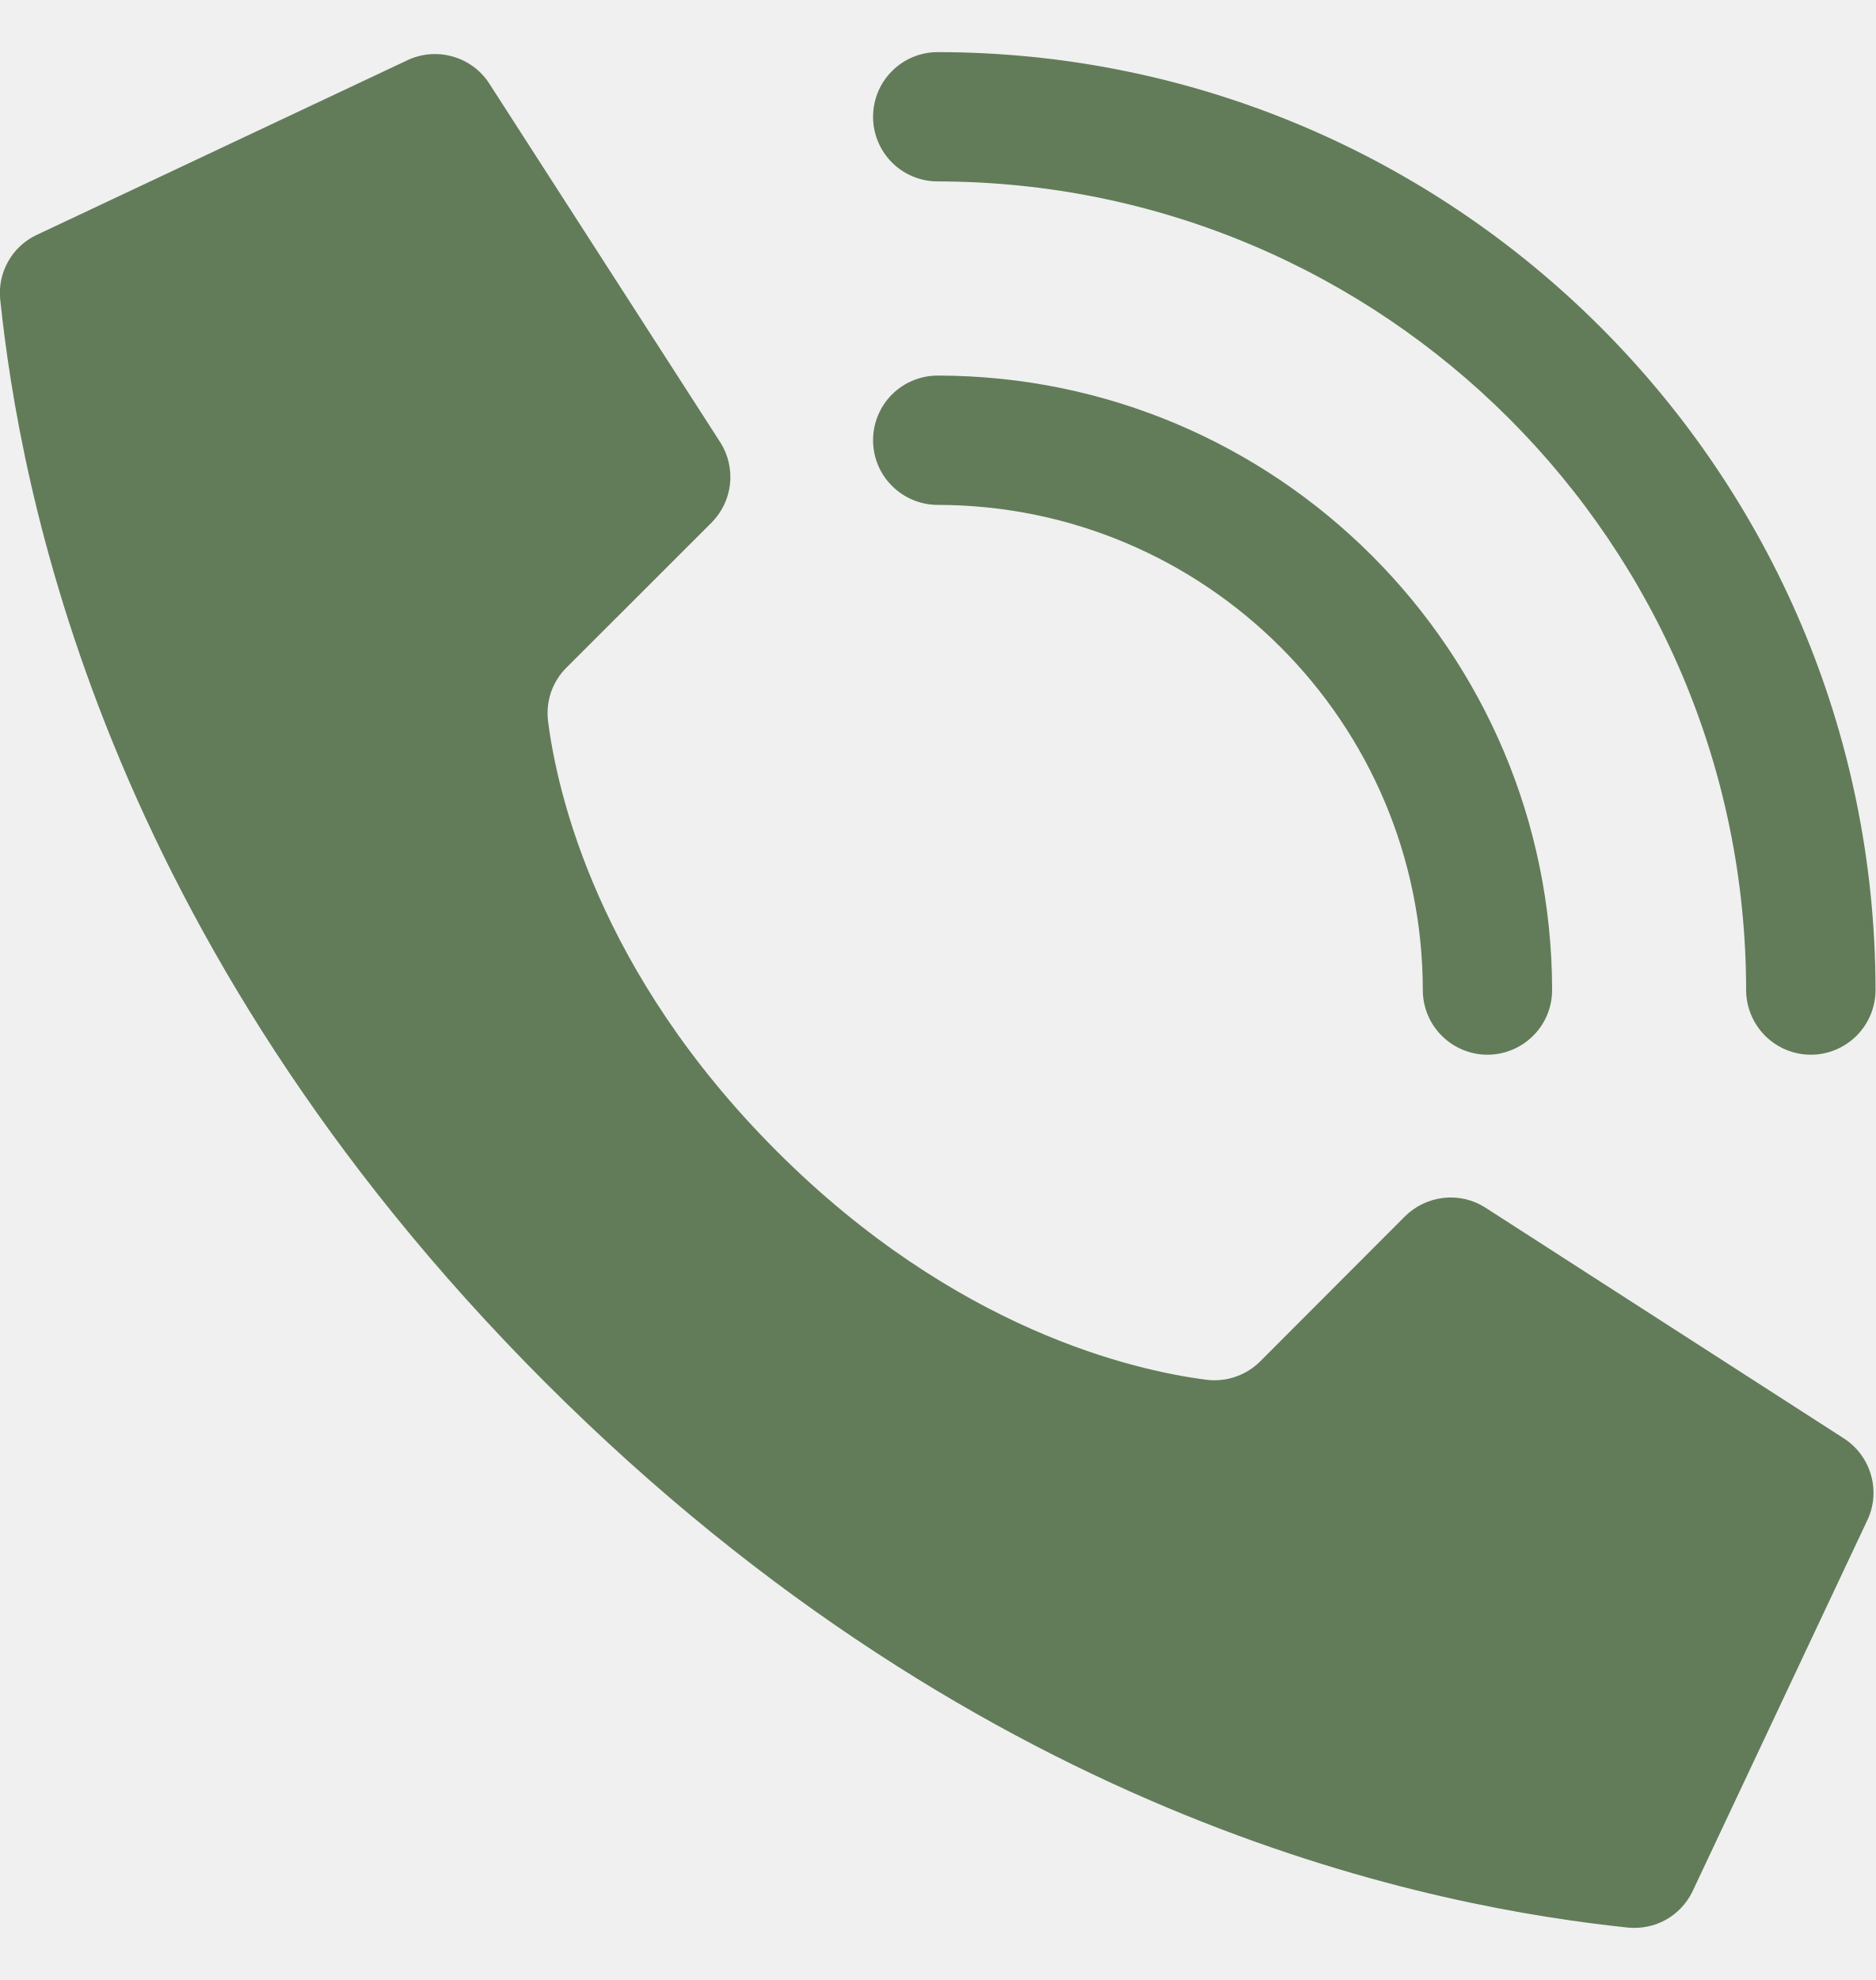
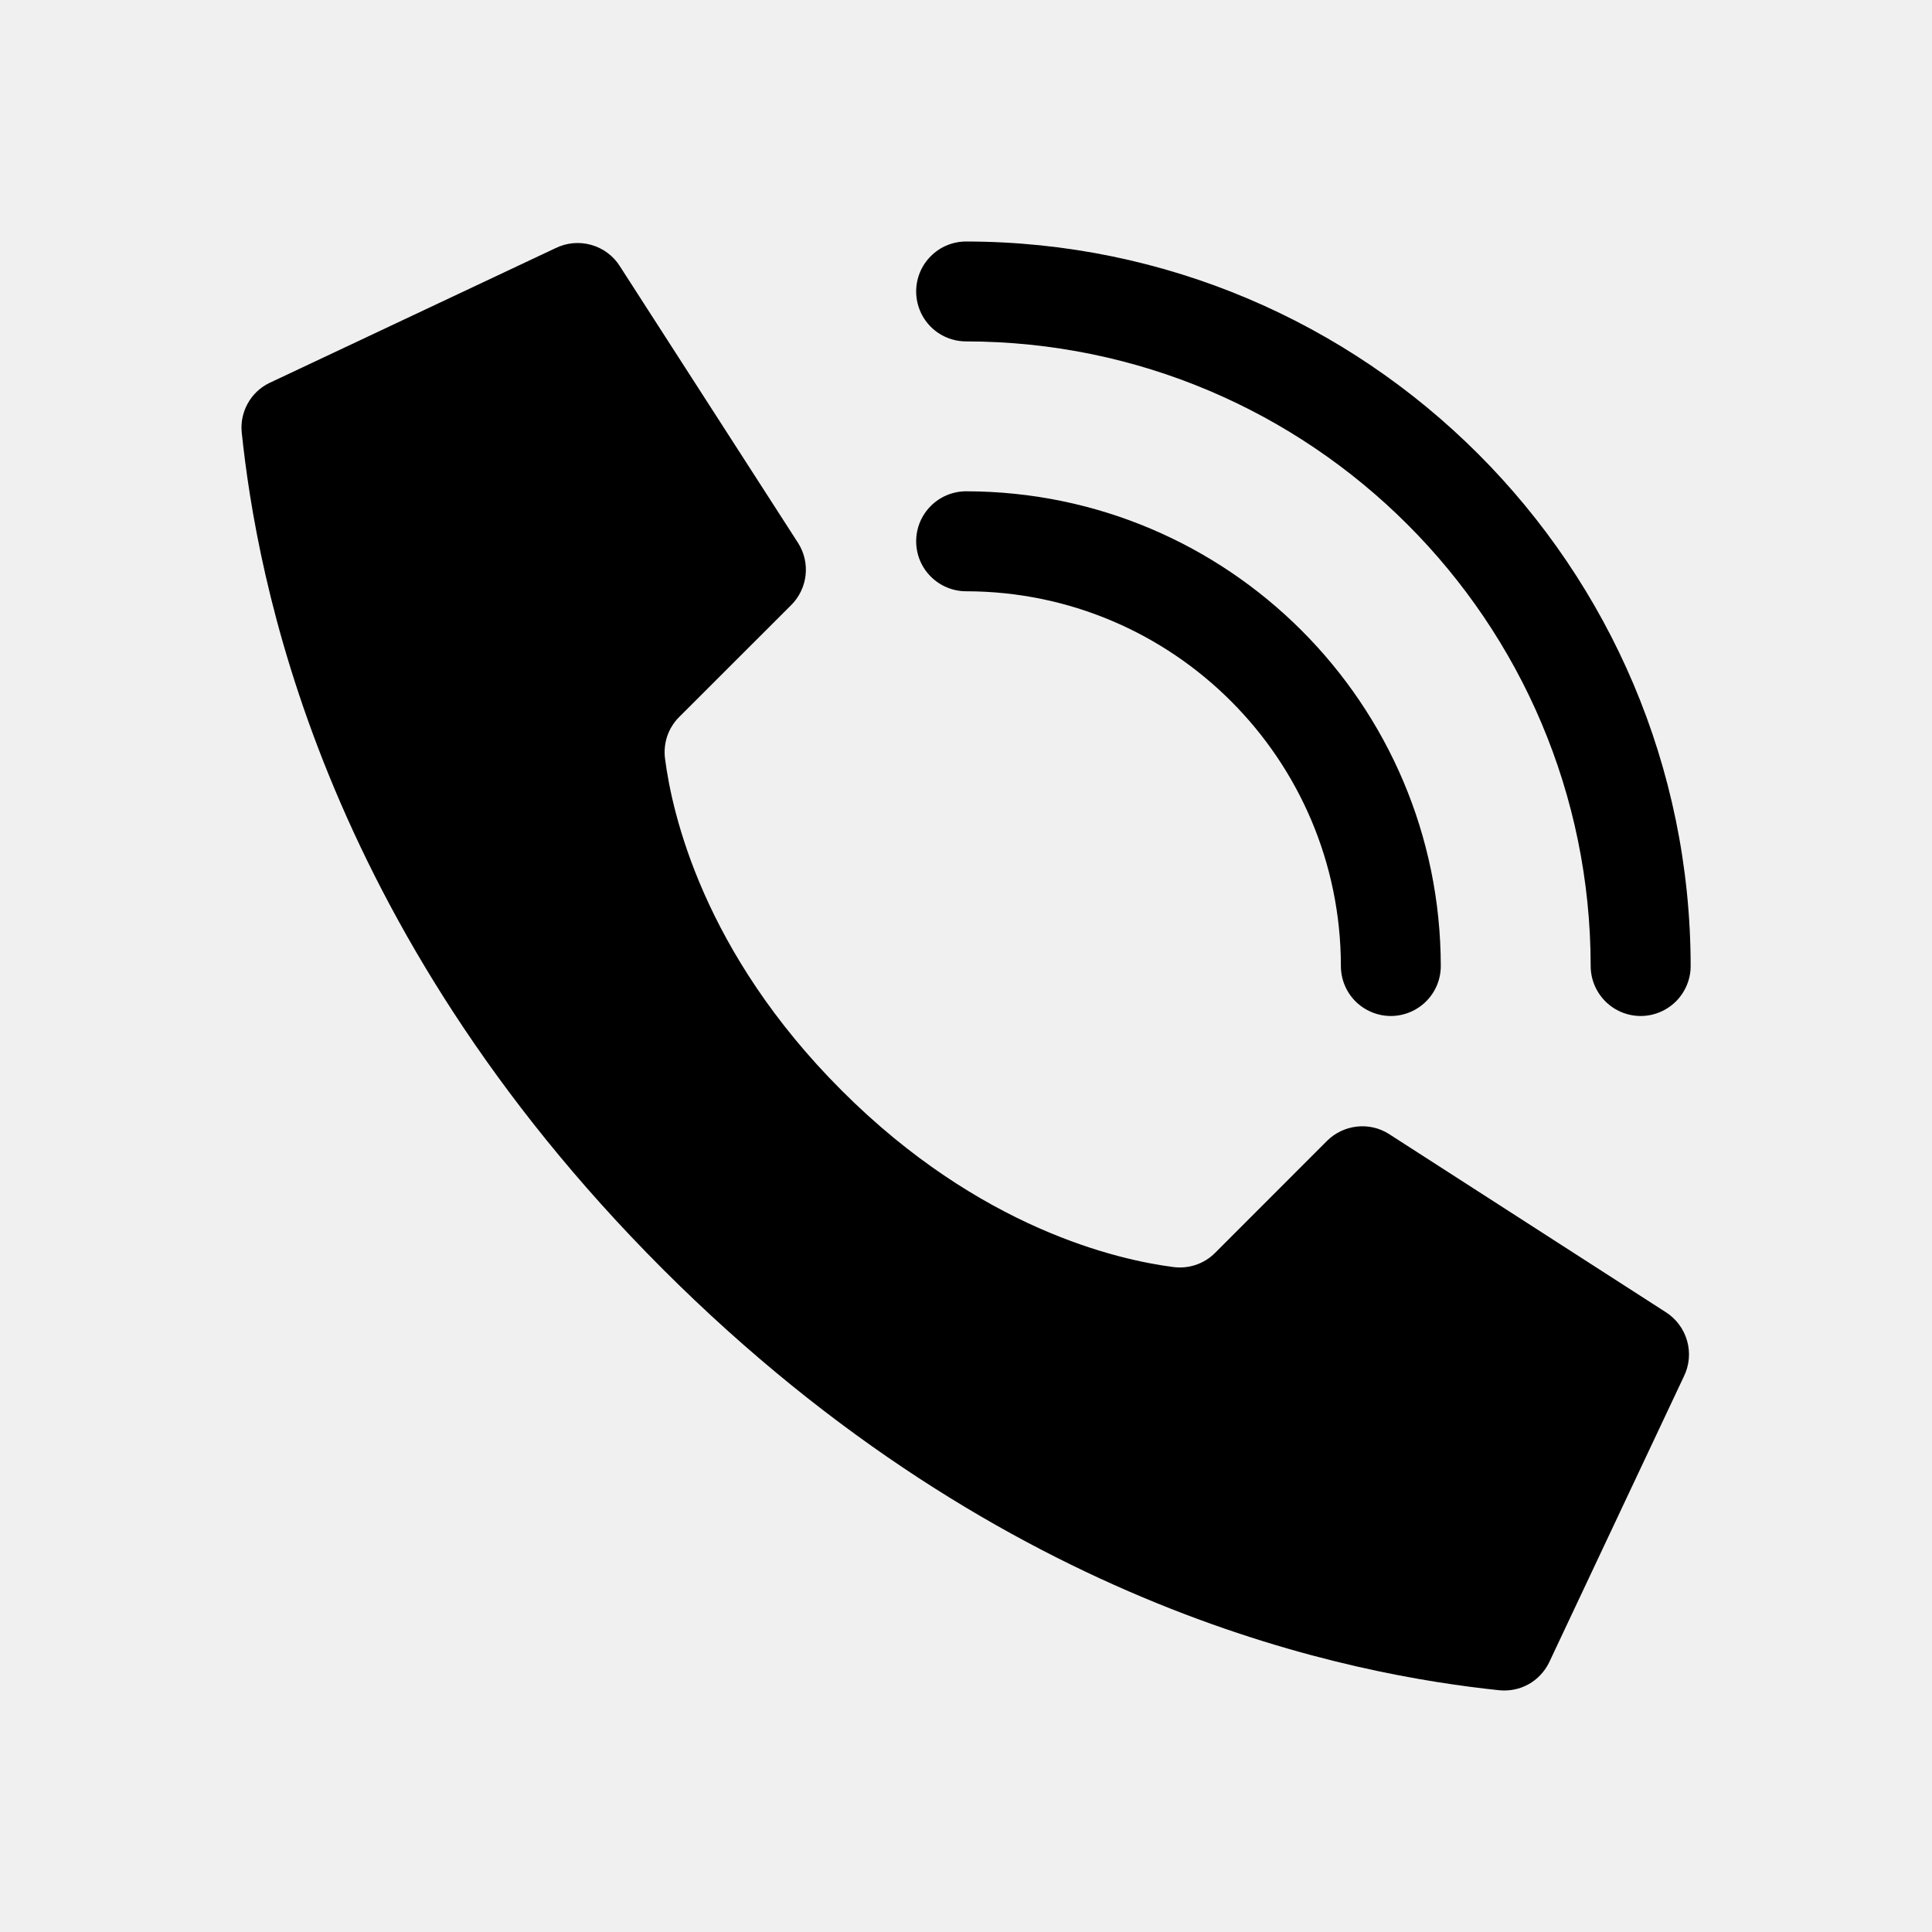
- <svg xmlns="http://www.w3.org/2000/svg" width="18" height="19" viewBox="0 0 18 19" fill="none">
-   <g clip-path="url(#clip0_1047_324)">
-     <path d="M7.454 11.046C5.736 9.328 5.348 7.61 5.26 6.922C5.248 6.828 5.258 6.733 5.288 6.643C5.319 6.554 5.37 6.472 5.437 6.406L6.828 5.016C6.927 4.917 6.99 4.787 7.006 4.647C7.021 4.508 6.99 4.367 6.915 4.248L4.701 0.81C4.62 0.679 4.492 0.584 4.343 0.542C4.194 0.5 4.036 0.515 3.897 0.584L0.344 2.258C0.231 2.313 0.137 2.402 0.076 2.513C0.015 2.623 -0.011 2.749 0.002 2.874C0.188 4.643 0.96 8.992 5.233 13.266C9.507 17.54 13.854 18.31 15.624 18.497C15.75 18.509 15.876 18.484 15.986 18.423C16.096 18.362 16.185 18.268 16.241 18.155L17.915 14.601C17.984 14.464 17.999 14.305 17.957 14.157C17.916 14.008 17.82 13.881 17.69 13.799L14.252 11.586C14.133 11.511 13.993 11.479 13.853 11.495C13.714 11.511 13.584 11.573 13.484 11.672L12.095 13.063C11.959 13.199 11.769 13.264 11.578 13.24C10.89 13.152 9.172 12.765 7.454 11.046Z" fill="#627C5A" />
-     <path d="M14.275 10.121C14.111 10.121 13.953 10.055 13.837 9.939C13.72 9.823 13.655 9.665 13.655 9.5C13.652 6.93 11.569 4.848 9 4.845C8.835 4.845 8.677 4.779 8.561 4.663C8.444 4.547 8.379 4.389 8.379 4.224C8.379 4.06 8.444 3.902 8.561 3.785C8.677 3.669 8.835 3.604 9 3.604C12.255 3.607 14.892 6.245 14.896 9.5C14.896 9.665 14.831 9.823 14.714 9.939C14.598 10.055 14.44 10.121 14.275 10.121Z" fill="#627C5A" />
-     <path d="M17.379 10.121C17.214 10.121 17.056 10.055 16.94 9.939C16.824 9.822 16.758 9.665 16.758 9.5C16.754 5.217 13.282 1.746 9 1.741C8.835 1.741 8.677 1.676 8.561 1.56C8.444 1.443 8.379 1.285 8.379 1.121C8.379 0.956 8.444 0.798 8.561 0.682C8.677 0.565 8.835 0.5 9 0.5C13.968 0.506 17.994 4.532 18 9.5C18 9.665 17.934 9.822 17.818 9.939C17.701 10.055 17.544 10.121 17.379 10.121Z" fill="#627C5A" />
-   </g>
-   <defs>
-     <clipPath id="clip0_1047_324">
-       <rect width="18.001" height="18" fill="white" transform="translate(-0.000976562 0.5)" />
-     </clipPath>
-   </defs>
+ <svg xmlns="http://www.w3.org/2000/svg" viewBox="0 0 24 24" fill="currentColor">
+   <path d="M10.455 13.546C8.737 11.828 8.349 10.11 8.261 9.422C8.249 9.328 8.259 9.233 8.289 9.143C8.32 9.054 8.371 8.972 8.438 8.906L9.829 7.516C9.928 7.417 9.991 7.287 10.007 7.147C10.023 7.008 9.991 6.867 9.916 6.748L7.702 3.31C7.621 3.179 7.493 3.084 7.344 3.042C7.195 3 7.037 3.015 6.898 3.084L3.345 4.758C3.232 4.813 3.138 4.902 3.077 5.013C3.016 5.123 2.99 5.249 3.003 5.374C3.189 7.143 3.961 11.492 8.234 15.766C12.508 20.04 16.855 20.81 18.625 20.997C18.751 21.009 18.877 20.984 18.987 20.923C19.097 20.862 19.186 20.768 19.242 20.655L20.916 17.102C20.985 16.964 21 16.805 20.958 16.657C20.916 16.508 20.821 16.381 20.691 16.299L17.253 14.086C17.134 14.011 16.994 13.979 16.854 13.995C16.715 14.011 16.584 14.073 16.485 14.172L15.095 15.563C14.96 15.699 14.77 15.764 14.579 15.74C13.891 15.652 12.173 15.265 10.455 13.546Z" />
+   <path d="M17.277 12.621C17.113 12.621 16.955 12.555 16.838 12.439C16.722 12.322 16.657 12.165 16.657 12C16.654 9.43 14.571 7.348 12.002 7.345C11.837 7.345 11.679 7.279 11.563 7.163C11.446 7.047 11.381 6.889 11.381 6.724C11.381 6.559 11.446 6.402 11.563 6.285C11.679 6.169 11.837 6.103 12.002 6.103C15.257 6.107 17.894 8.745 17.898 12C17.898 12.165 17.833 12.322 17.716 12.439C17.6 12.555 17.442 12.621 17.277 12.621Z" />
+   <path d="M20.381 12.621C20.216 12.621 20.058 12.555 19.942 12.439C19.826 12.322 19.76 12.165 19.76 12C19.756 7.717 16.284 4.246 12.002 4.241C11.837 4.241 11.679 4.176 11.563 4.06C11.446 3.943 11.381 3.785 11.381 3.621C11.381 3.456 11.446 3.298 11.563 3.182C11.679 3.065 11.837 3 12.002 3C16.97 3.006 20.996 7.032 21.002 12C21.002 12.165 20.936 12.322 20.82 12.439C20.703 12.555 20.546 12.621 20.381 12.621Z" />
</svg>
